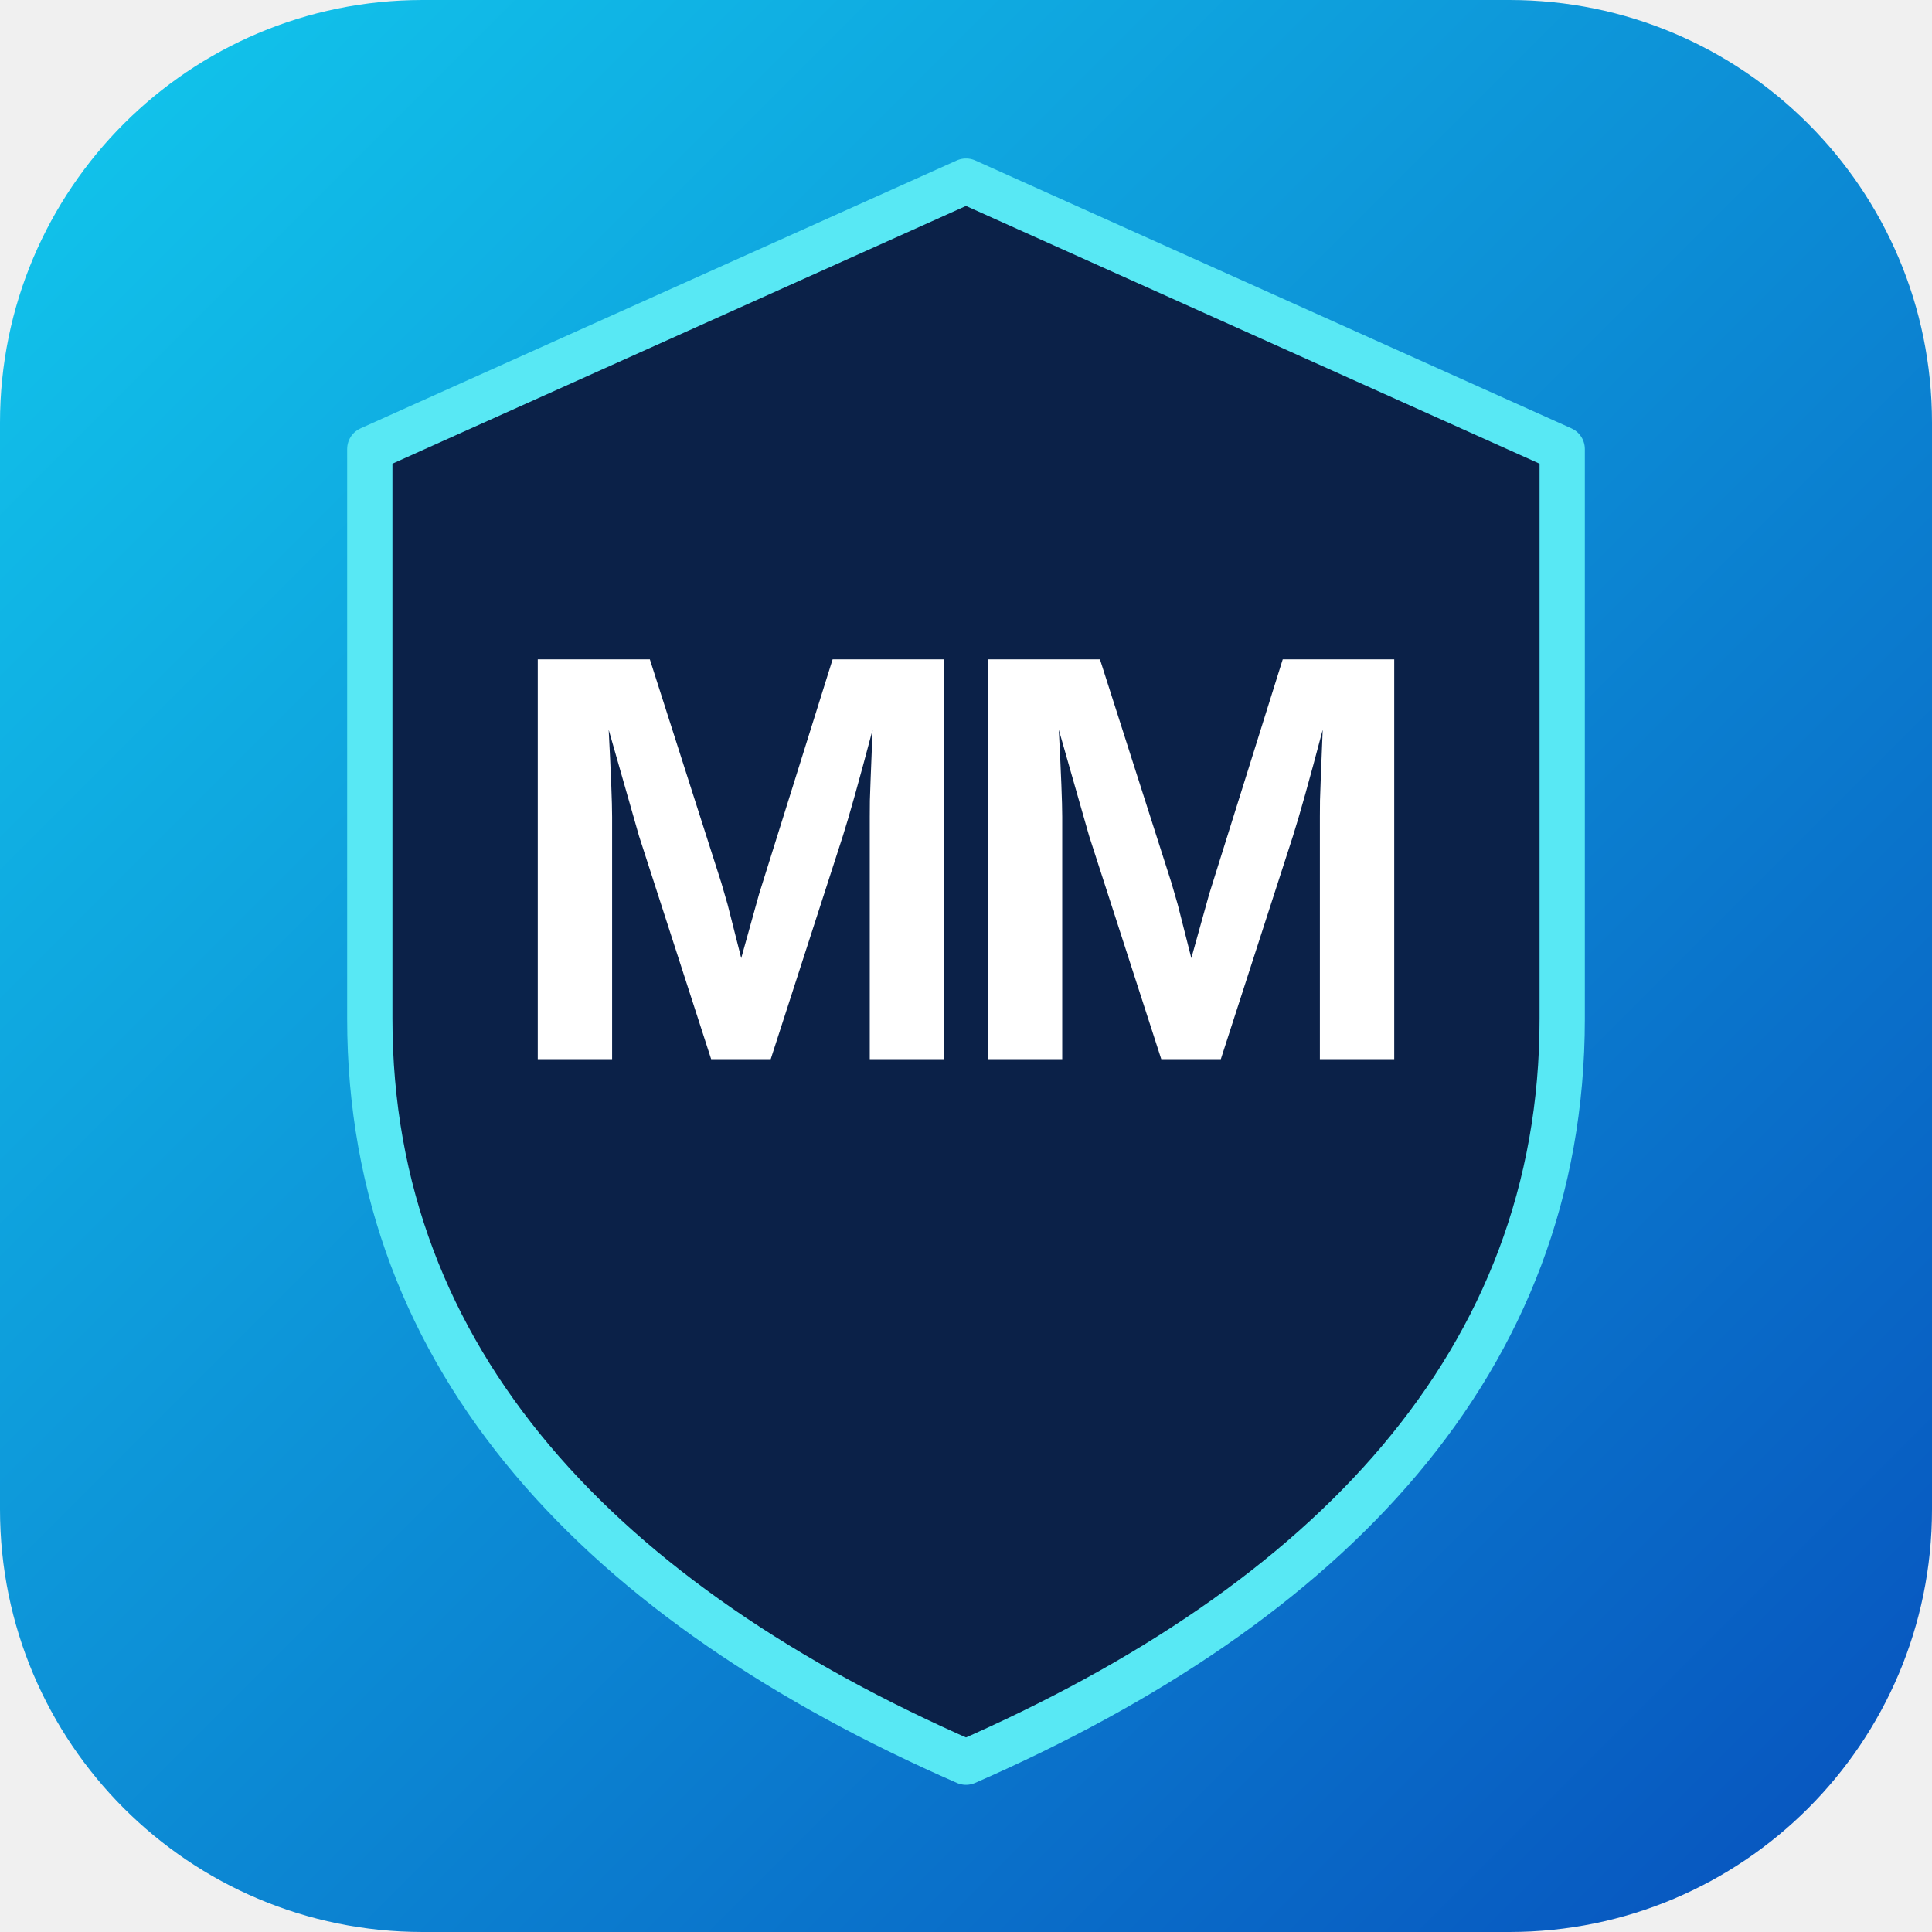
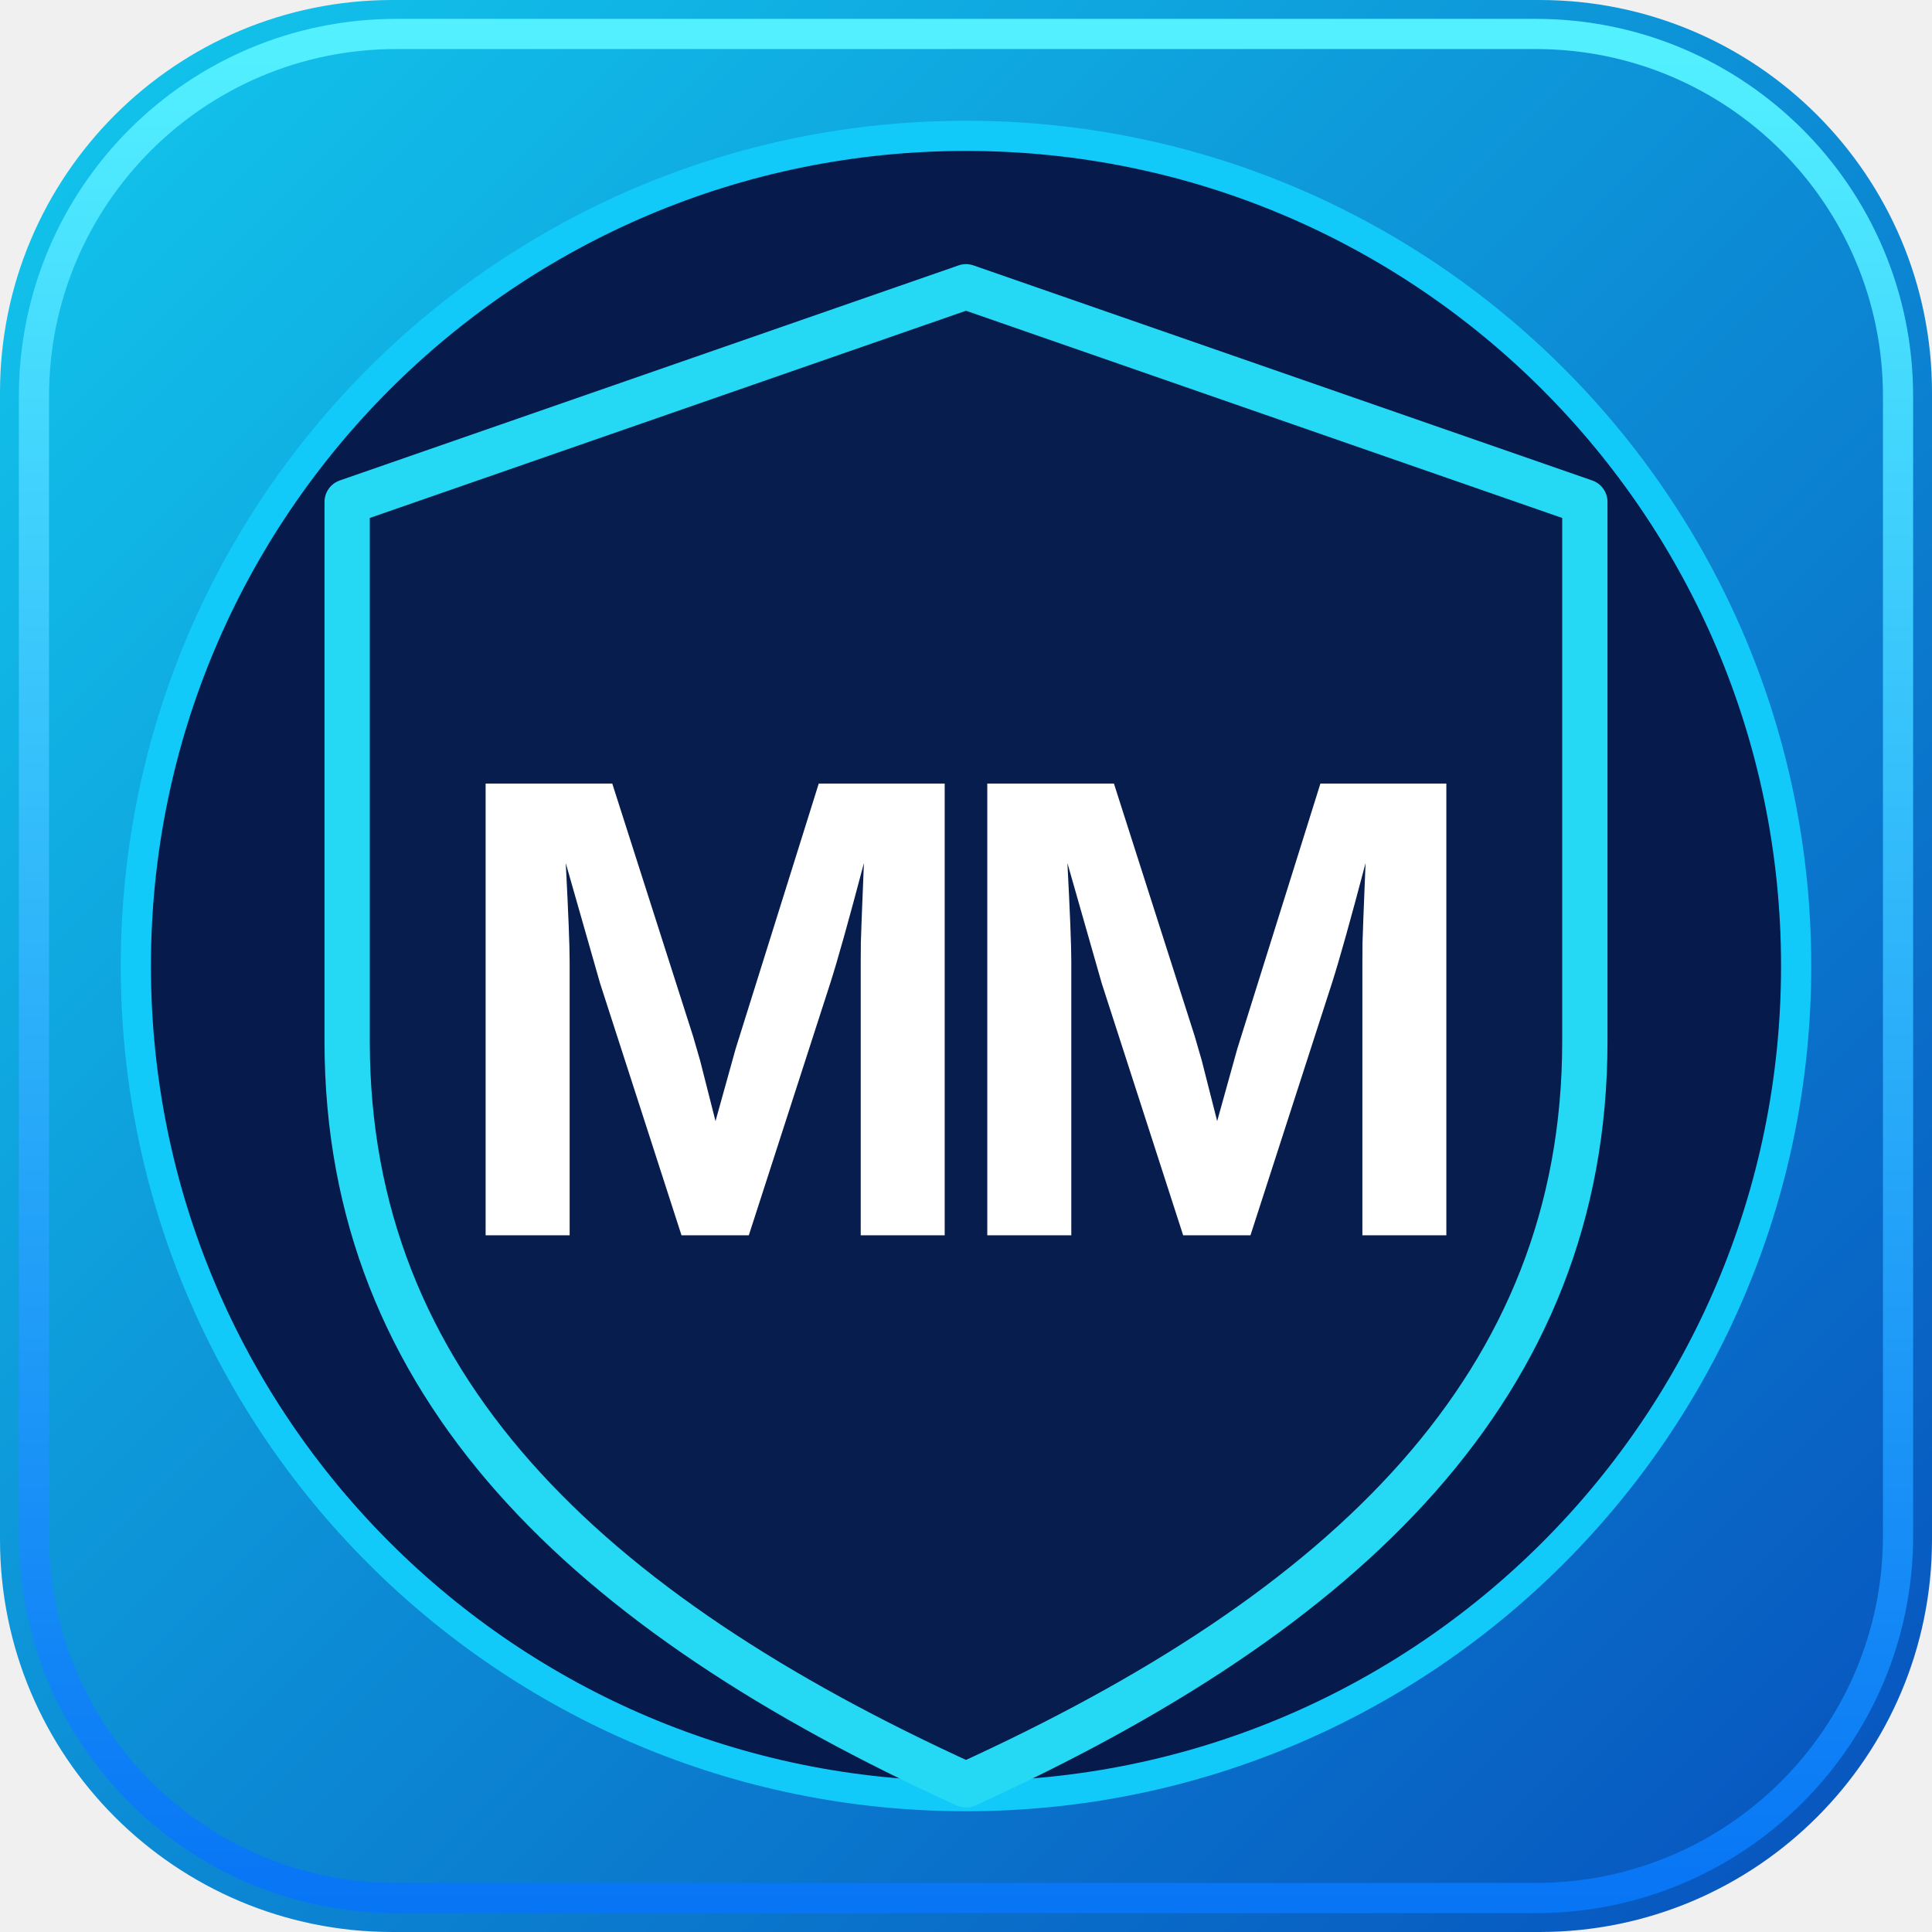
- <svg xmlns="http://www.w3.org/2000/svg" viewBox="0 0 512 512">
+ <svg xmlns="http://www.w3.org/2000/svg" width="512" height="512" viewBox="0 0 512 512">
  <defs>
    <linearGradient id="bg" x1="0" y1="0" x2="1" y2="1">
-       <stop stop-color="#12c9ed" />
+       <stop offset="0" stop-color="#12c9ed" />
      <stop offset="1" stop-color="#0750bd" />
    </linearGradient>
+     <linearGradient id="rim" x1="0" y1="0" x2="0" y2="1">
+       <stop offset="0" stop-color="#53f1ff" />
+       <stop offset="1" stop-color="#0875f5" />
+     </linearGradient>
  </defs>
-   <rect width="512" height="512" rx="112" fill="url(#bg)" />
-   <path d="M256 48 414 119v151c0 91-62 155-158 197-96-42-158-106-158-197V119L256 48Z" fill="#0b2148" stroke="#58e8f4" stroke-width="12" stroke-linejoin="round" />
-   <text x="256" y="237" text-anchor="middle" dominant-baseline="middle" font-family="Arial,sans-serif" font-size="154" font-weight="900" letter-spacing="-9" fill="#fff">MM</text>
+   <rect width="512" height="512" rx="104" fill="url(#bg)" />
+   <rect x="9" y="9" width="494" height="494" rx="96" fill="none" stroke="url(#rim)" stroke-width="8" />
+   <circle cx="256" cy="256" r="220" fill="#061b4b" stroke="#12cafa" stroke-width="8" />
+   <path d="M256 76 420 133v143c0 91-63 151-164 197-101-46-164-106-164-197V133L256 76Z" fill="#071d4d" stroke="#25d9f4" stroke-width="12" stroke-linejoin="round" />
+   <text x="256" y="278" text-anchor="middle" dominant-baseline="middle" font-family="Arial,sans-serif" font-size="174" font-weight="900" letter-spacing="-12" fill="#fff">MM</text>
</svg>
